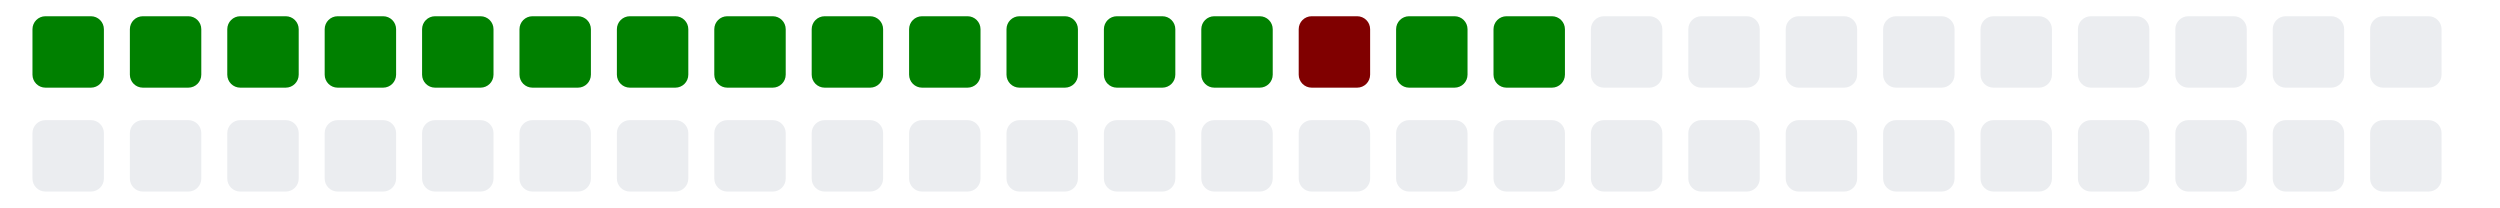
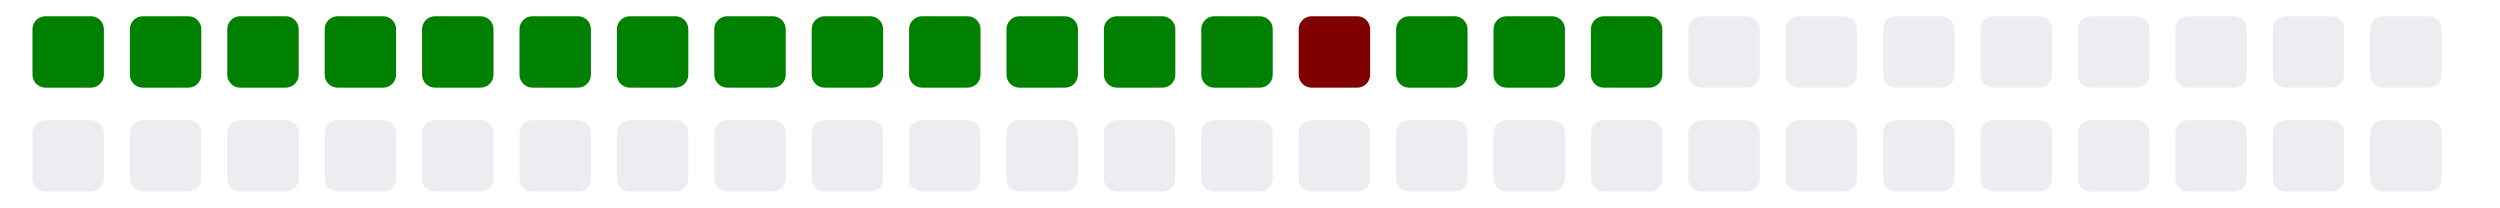
<svg xmlns="http://www.w3.org/2000/svg" viewBox="0 0 385 11" width="385" height="32">
  <g>
    <rect class="day" x="5" y="-8" width="11" height="11" fill="#008000" rx="2" ry="2" />
    <rect class="day" x="5" y="8" width="11" height="11" fill="#ebedf0" rx="2" ry="2" />
    <rect class="day" x="20" y="-8" width="11" height="11" fill="#008000" rx="2" ry="2" />
    <rect class="day" x="20" y="8" width="11" height="11" fill="#ebedf0" rx="2" ry="2" />
    <rect class="day" x="35" y="-8" width="11" height="11" fill="#008000" rx="2" ry="2" />
    <rect class="day" x="35" y="8" width="11" height="11" fill="#ebedf0" rx="2" ry="2" />
    <rect class="day" x="50" y="-8" width="11" height="11" fill="#008000" rx="2" ry="2" />
    <rect class="day" x="50" y="8" width="11" height="11" fill="#ebedf0" rx="2" ry="2" />
    <rect class="day" x="65" y="-8" width="11" height="11" fill="#008000" rx="2" ry="2" />
    <rect class="day" x="65" y="8" width="11" height="11" fill="#ebedf0" rx="2" ry="2" />
    <rect class="day" x="80" y="-8" width="11" height="11" fill="#008000" rx="2" ry="2" />
    <rect class="day" x="80" y="8" width="11" height="11" fill="#ebedf0" rx="2" ry="2" />
    <rect class="day" x="95" y="-8" width="11" height="11" fill="#008000" rx="2" ry="2" />
    <rect class="day" x="95" y="8" width="11" height="11" fill="#ebedf0" rx="2" ry="2" />
    <rect class="day" x="110" y="-8" width="11" height="11" fill="#008000" rx="2" ry="2" />
    <rect class="day" x="110" y="8" width="11" height="11" fill="#ebedf0" rx="2" ry="2" />
    <rect class="day" x="125" y="-8" width="11" height="11" fill="#008000" rx="2" ry="2" />
    <rect class="day" x="125" y="8" width="11" height="11" fill="#ebedf0" rx="2" ry="2" />
    <rect class="day" x="140" y="-8" width="11" height="11" fill="#008000" rx="2" ry="2" />
    <rect class="day" x="140" y="8" width="11" height="11" fill="#ebedf0" rx="2" ry="2" />
    <rect class="day" x="155" y="-8" width="11" height="11" fill="#008000" rx="2" ry="2" />
    <rect class="day" x="155" y="8" width="11" height="11" fill="#ebedf0" rx="2" ry="2" />
    <rect class="day" x="170" y="-8" width="11" height="11" fill="#008000" rx="2" ry="2" />
    <rect class="day" x="170" y="8" width="11" height="11" fill="#ebedf0" rx="2" ry="2" />
    <rect class="day" x="185" y="-8" width="11" height="11" fill="#008000" rx="2" ry="2" />
    <rect class="day" x="185" y="8" width="11" height="11" fill="#ebedf0" rx="2" ry="2" />
    <rect class="day" x="200" y="-8" width="11" height="11" fill="#800000" rx="2" ry="2" />
    <rect class="day" x="200" y="8" width="11" height="11" fill="#ebedf0" rx="2" ry="2" />
    <rect class="day" x="215" y="-8" width="11" height="11" fill="#008000" rx="2" ry="2" />
    <rect class="day" x="215" y="8" width="11" height="11" fill="#ebedf0" rx="2" ry="2" />
    <rect class="day" x="230" y="-8" width="11" height="11" fill="#008000" rx="2" ry="2" />
    <rect class="day" x="230" y="8" width="11" height="11" fill="#ebedf0" rx="2" ry="2" />
-     <rect class="day" x="245" y="-8" width="11" height="11" fill="#ebedf0" rx="2" ry="2" />
+     <rect class="day" x="245" y="-8" width="11" height="11" fill="#008000" rx="2" ry="2" />
    <rect class="day" x="245" y="8" width="11" height="11" fill="#ebedf0" rx="2" ry="2" />
    <rect class="day" x="260" y="-8" width="11" height="11" fill="#ebedf0" rx="2" ry="2" />
    <rect class="day" x="260" y="8" width="11" height="11" fill="#ebedf0" rx="2" ry="2" />
    <rect class="day" x="275" y="-8" width="11" height="11" fill="#ebedf0" rx="2" ry="2" />
    <rect class="day" x="275" y="8" width="11" height="11" fill="#ebedf0" rx="2" ry="2" />
    <rect class="day" x="290" y="-8" width="11" height="11" fill="#ebedf0" rx="2" ry="2" />
    <rect class="day" x="290" y="8" width="11" height="11" fill="#ebedf0" rx="2" ry="2" />
    <rect class="day" x="305" y="-8" width="11" height="11" fill="#ebedf0" rx="2" ry="2" />
    <rect class="day" x="305" y="8" width="11" height="11" fill="#ebedf0" rx="2" ry="2" />
    <rect class="day" x="320" y="-8" width="11" height="11" fill="#ebedf0" rx="2" ry="2" />
    <rect class="day" x="320" y="8" width="11" height="11" fill="#ebedf0" rx="2" ry="2" />
    <rect class="day" x="335" y="-8" width="11" height="11" fill="#ebedf0" rx="2" ry="2" />
    <rect class="day" x="335" y="8" width="11" height="11" fill="#ebedf0" rx="2" ry="2" />
    <rect class="day" x="350" y="-8" width="11" height="11" fill="#ebedf0" rx="2" ry="2" />
    <rect class="day" x="350" y="8" width="11" height="11" fill="#ebedf0" rx="2" ry="2" />
    <rect class="day" x="365" y="-8" width="11" height="11" fill="#ebedf0" rx="2" ry="2" />
    <rect class="day" x="365" y="8" width="11" height="11" fill="#ebedf0" rx="2" ry="2" />
  </g>
</svg>
